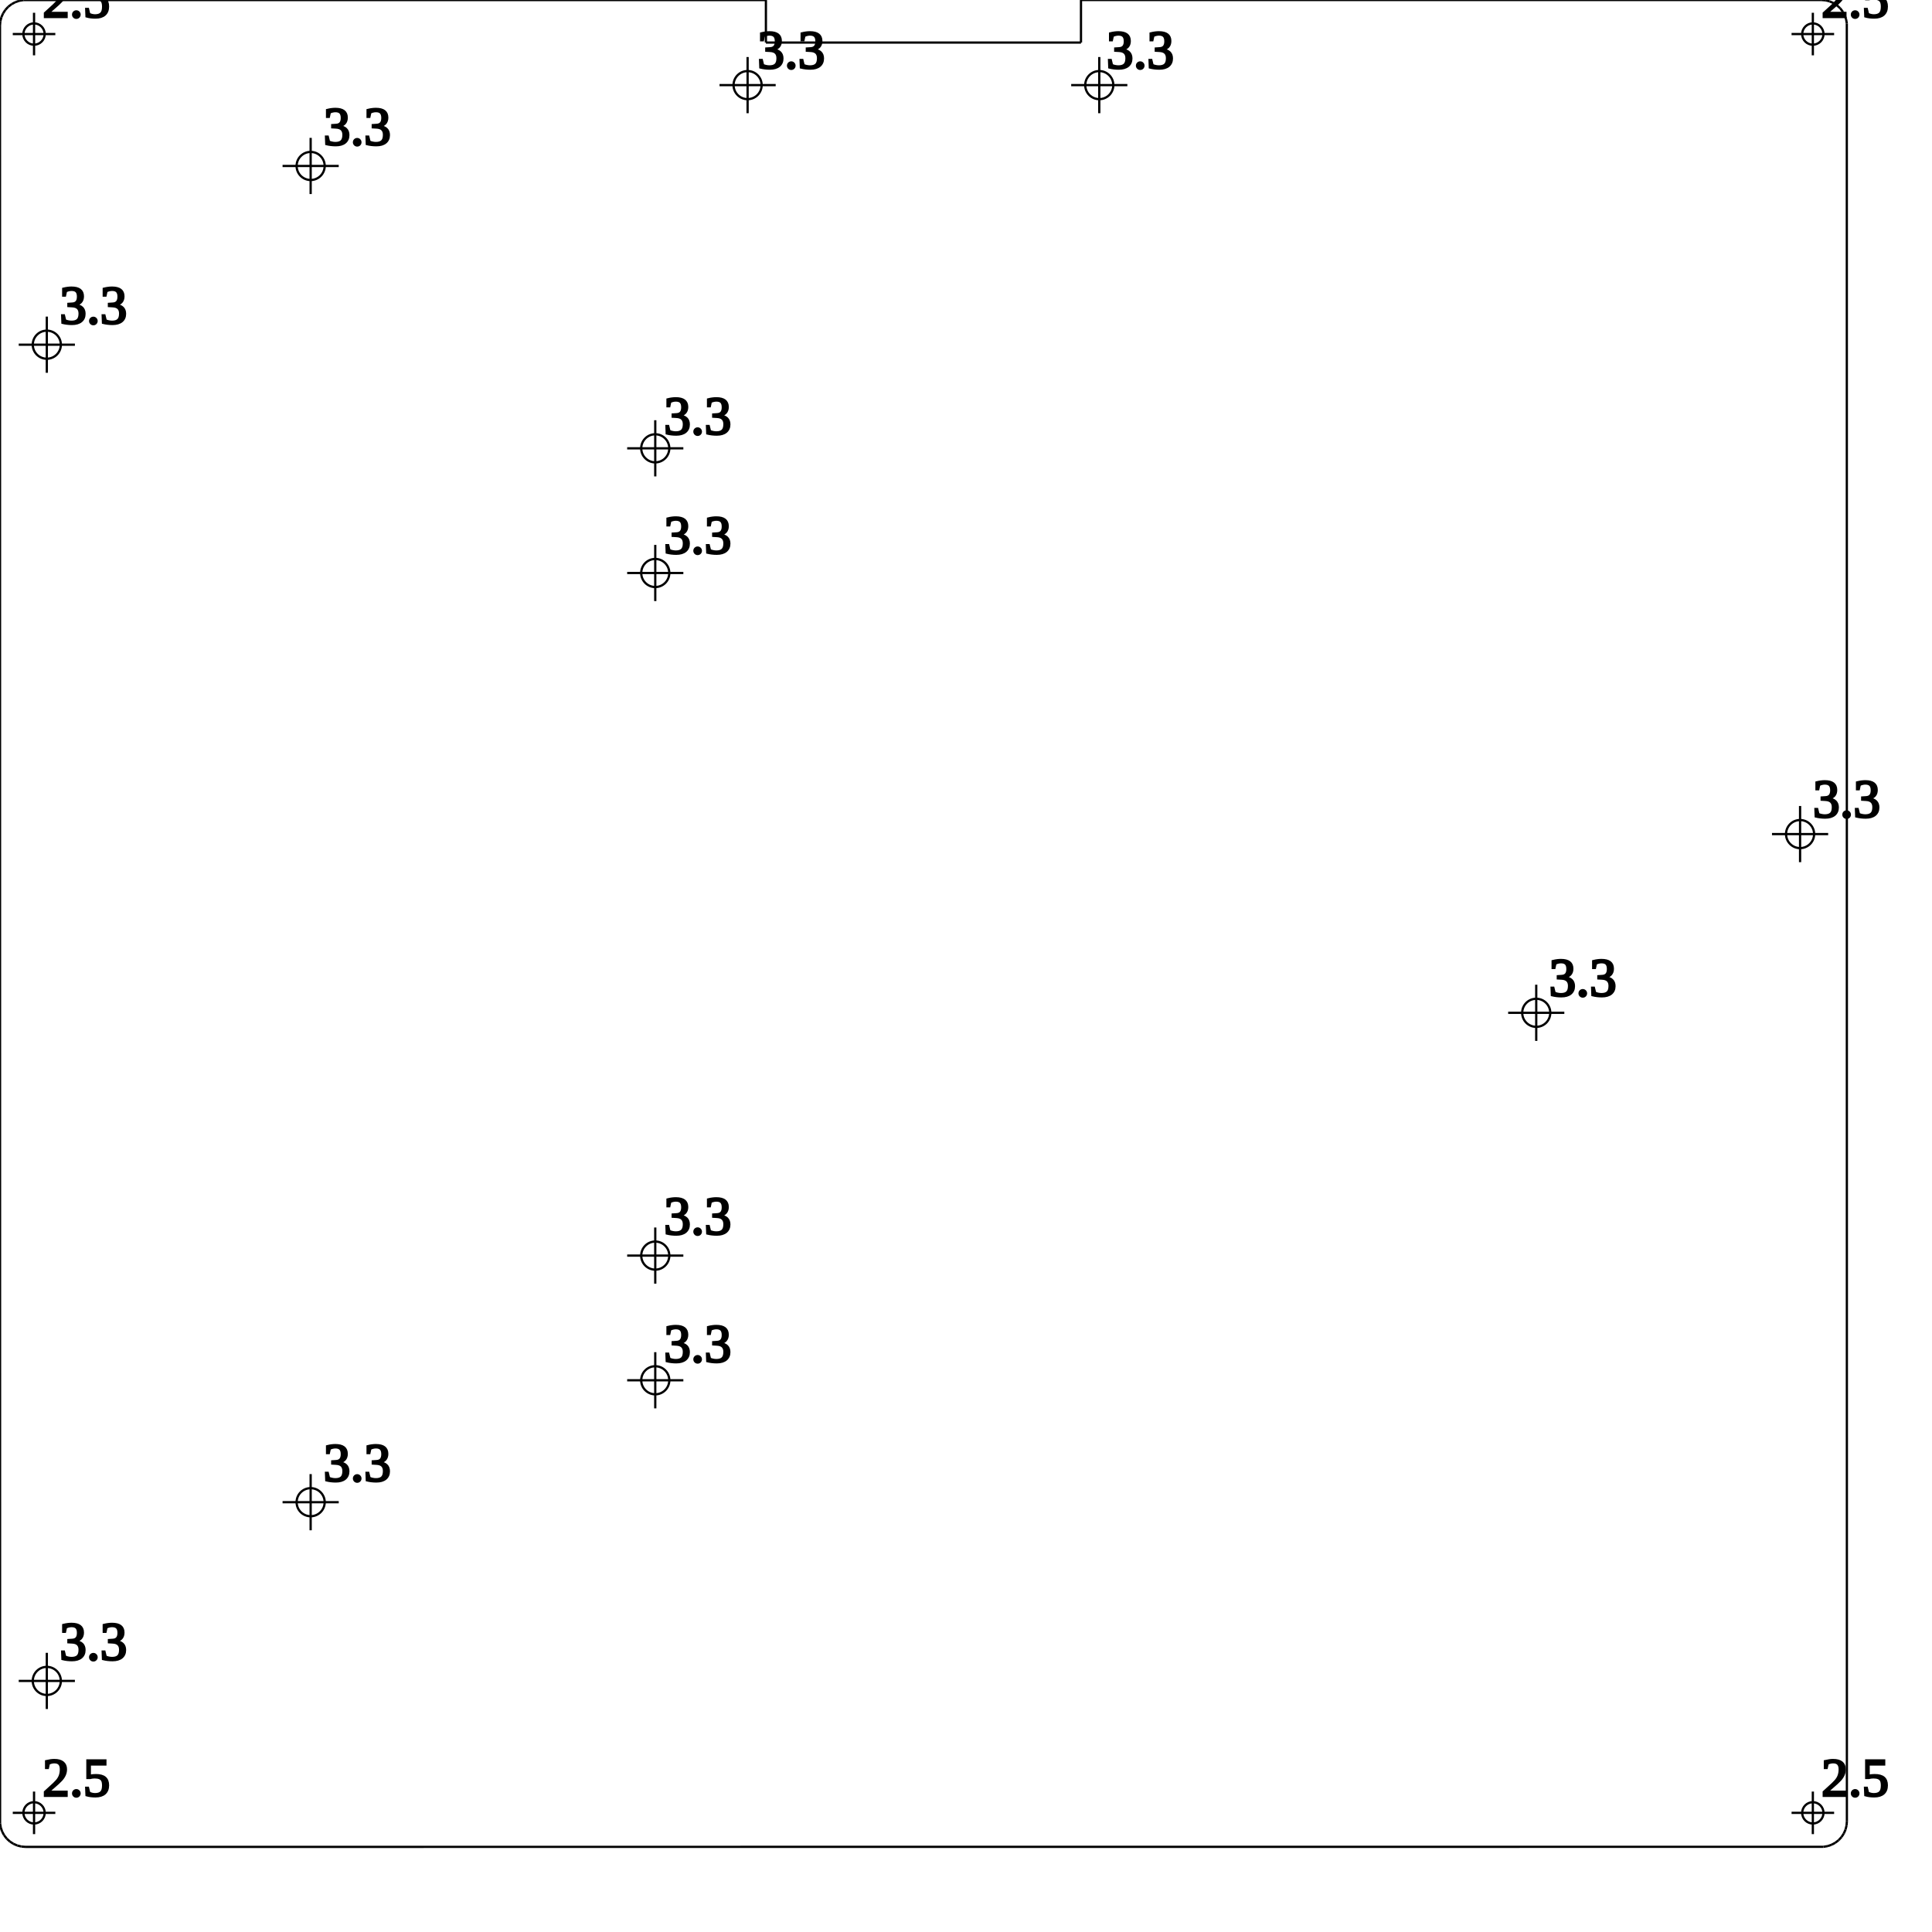
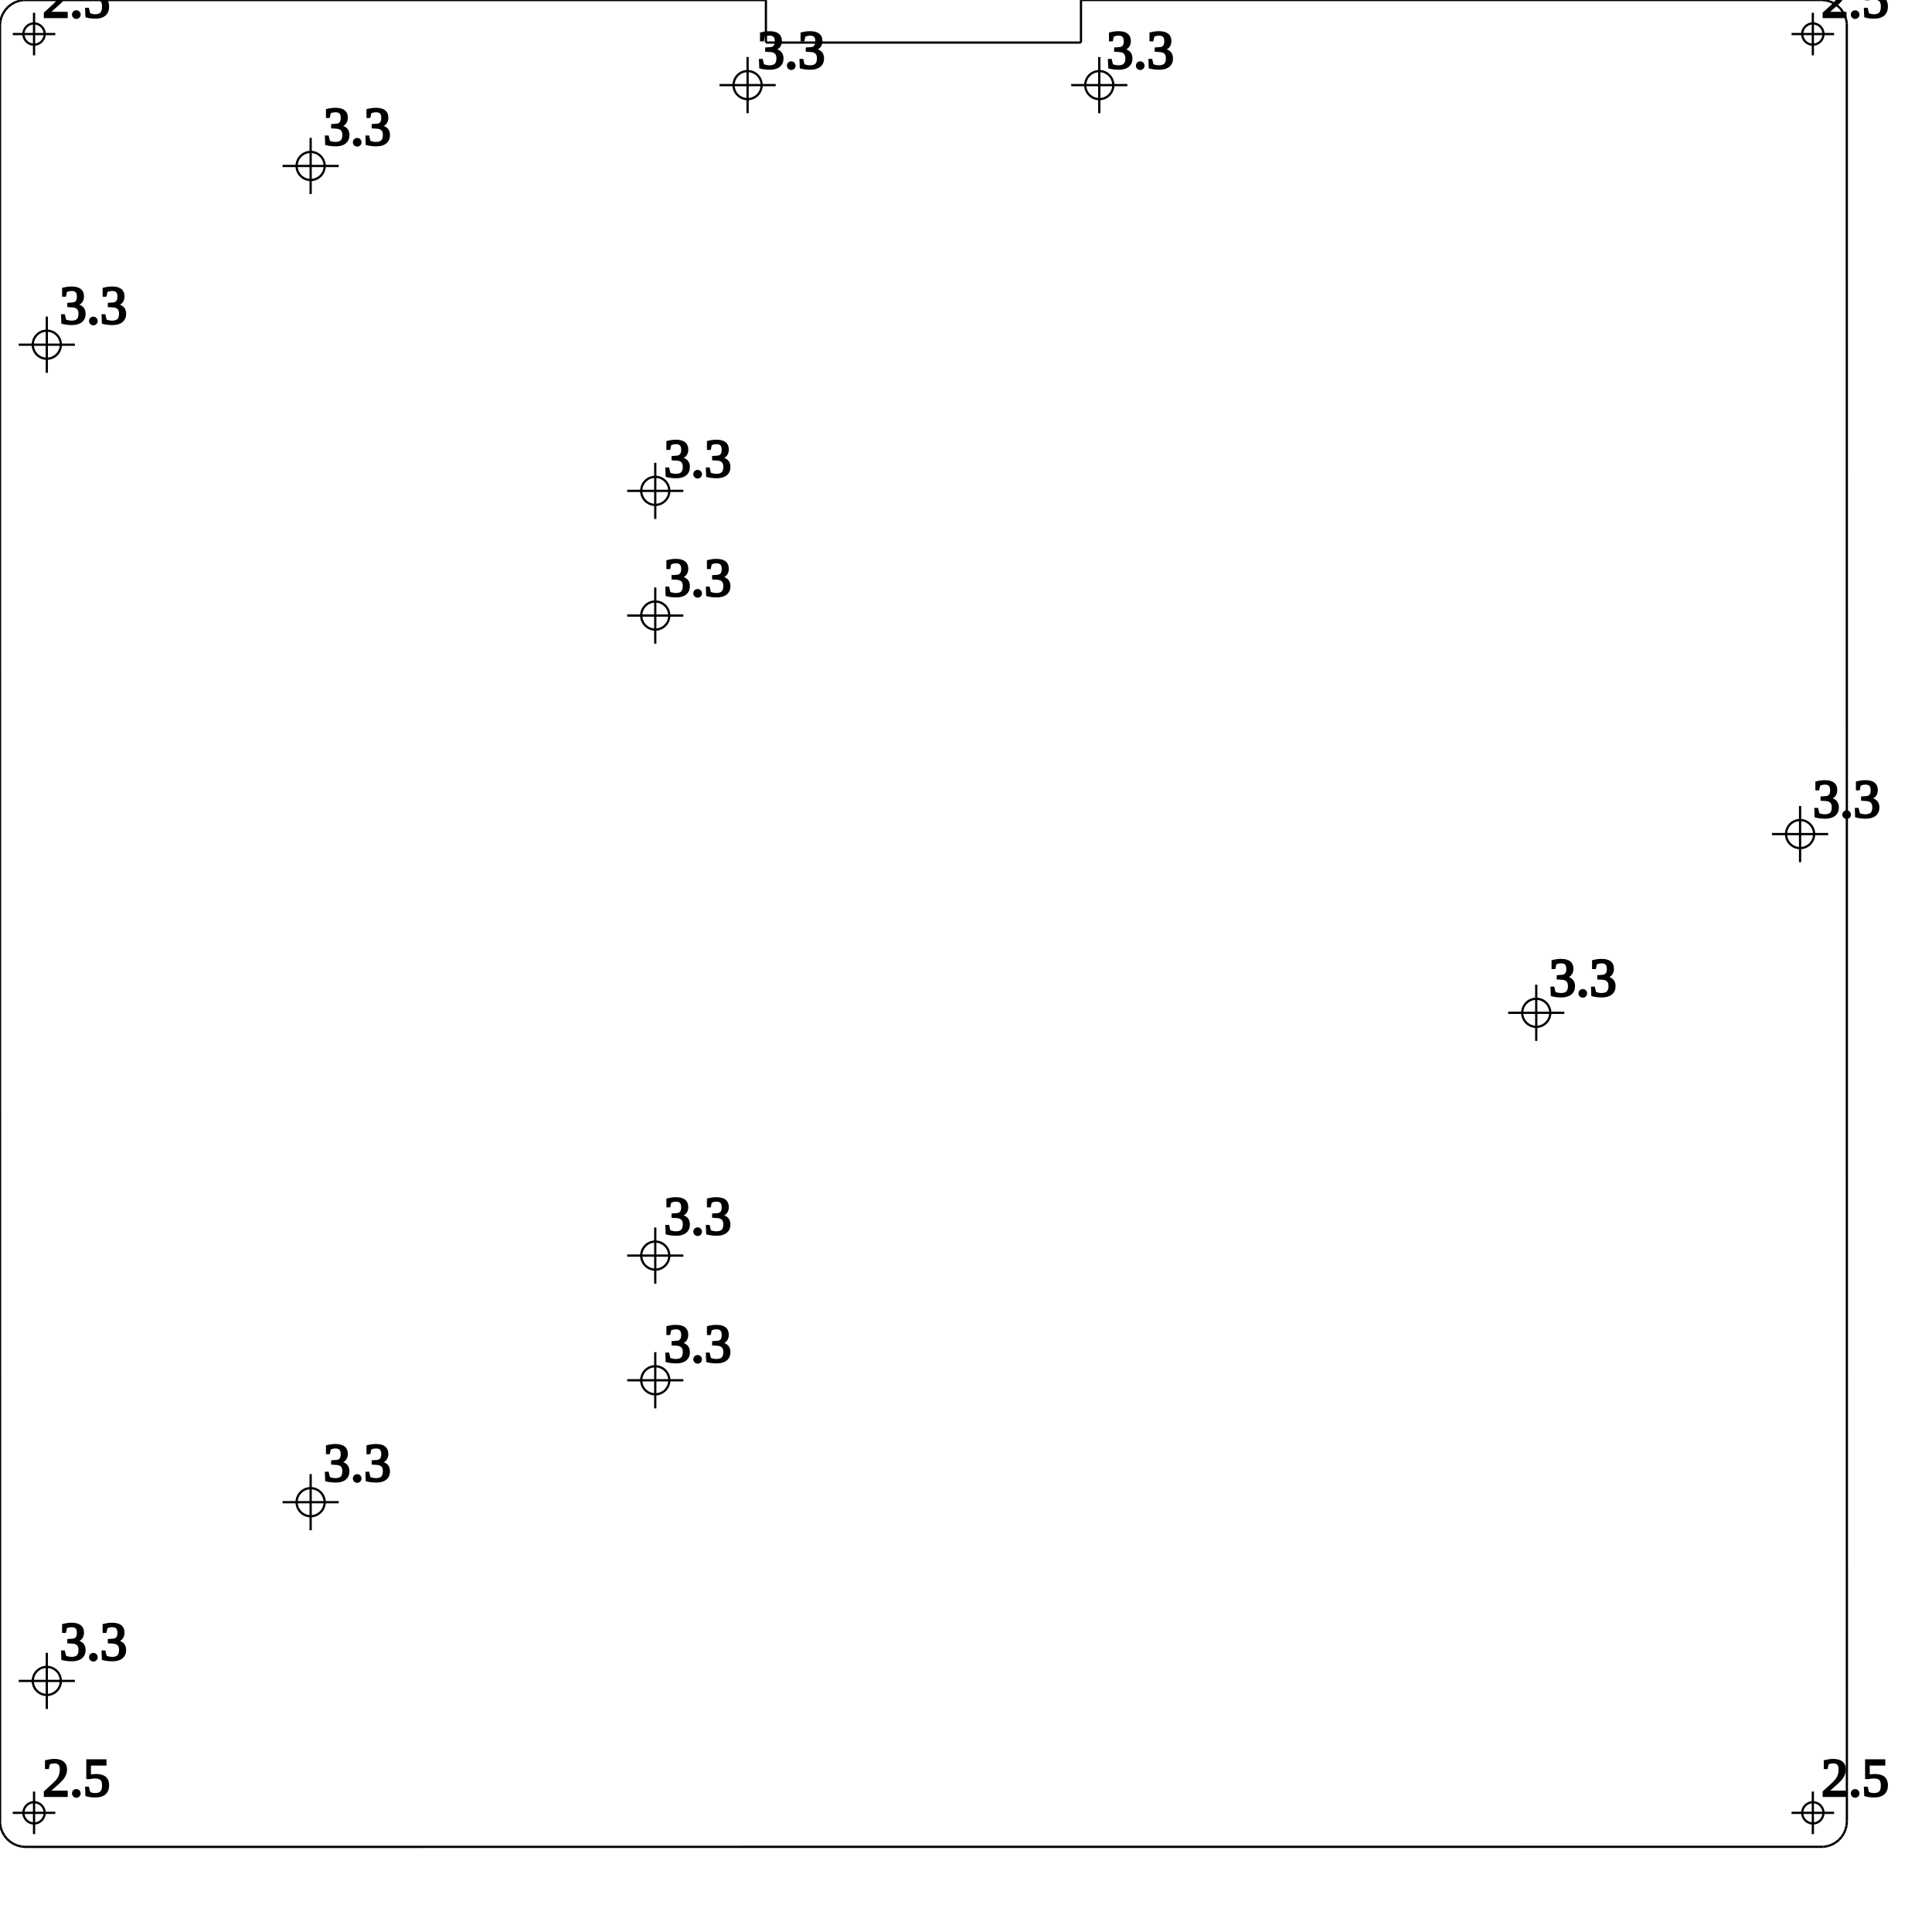
<svg xmlns="http://www.w3.org/2000/svg" version="1.1" height="227mm" width="227mm">
  <g style="fill-opacity:1.0; stroke:black; stroke-width:1;">
-     <line x1="0.01mm" y1="214.248mm" x2="0.01mm" y2="214.248mm" />
-     <line x1="0.01mm" y1="214.248mm" x2="0mm" y2="3mm" />
-     <line x1="0mm" y1="3mm" x2="0.041mm" y2="2.506mm" />
-     <line x1="0.041mm" y1="2.506mm" x2="0.163mm" y2="2.026mm" />
-     <line x1="0.163mm" y1="2.026mm" x2="0.362mm" y2="1.572mm" />
-     <line x1="0.362mm" y1="1.572mm" x2="0.633mm" y2="1.157mm" />
-     <line x1="0.633mm" y1="1.157mm" x2="0.968mm" y2="0.793mm" />
-     <line x1="0.968mm" y1="0.793mm" x2="1.359mm" y2="0.489mm" />
-     <line x1="1.359mm" y1="0.489mm" x2="1.795mm" y2="0.253mm" />
-     <line x1="1.795mm" y1="0.253mm" x2="2.264mm" y2="0.092mm" />
-     <line x1="2.264mm" y1="0.092mm" x2="2.752mm" y2="0.01mm" />
-     <line x1="2.752mm" y1="0.01mm" x2="89.99mm" y2="0.006mm" />
-     <line x1="89.99mm" y1="0.006mm" x2="89.99mm" y2="5mm" />
-     <line x1="89.99mm" y1="5mm" x2="127.01mm" y2="5mm" />
-     <line x1="127.01mm" y1="5mm" x2="127.01mm" y2="0.004mm" />
-     <line x1="127.01mm" y1="0.004mm" x2="214mm" y2="0mm" />
-     <line x1="214mm" y1="0mm" x2="214.494mm" y2="0.041mm" />
-     <line x1="214.494mm" y1="0.041mm" x2="214.974mm" y2="0.163mm" />
-     <line x1="214.974mm" y1="0.163mm" x2="215.428mm" y2="0.362mm" />
-     <line x1="215.428mm" y1="0.362mm" x2="215.843mm" y2="0.633mm" />
-     <line x1="215.843mm" y1="0.633mm" x2="216.207mm" y2="0.968mm" />
-     <line x1="216.207mm" y1="0.968mm" x2="216.511mm" y2="1.359mm" />
-     <line x1="216.511mm" y1="1.359mm" x2="216.747mm" y2="1.795mm" />
-     <line x1="216.747mm" y1="1.795mm" x2="216.908mm" y2="2.264mm" />
-     <line x1="216.908mm" y1="2.264mm" x2="216.99mm" y2="2.752mm" />
-     <line x1="216.99mm" y1="2.752mm" x2="217mm" y2="214mm" />
-     <line x1="217mm" y1="214mm" x2="216.959mm" y2="214.494mm" />
-     <line x1="216.959mm" y1="214.494mm" x2="216.837mm" y2="214.974mm" />
-     <line x1="216.837mm" y1="214.974mm" x2="216.638mm" y2="215.428mm" />
-     <line x1="216.638mm" y1="215.428mm" x2="216.367mm" y2="215.843mm" />
-     <line x1="216.367mm" y1="215.843mm" x2="216.032mm" y2="216.207mm" />
-     <line x1="216.032mm" y1="216.207mm" x2="215.641mm" y2="216.511mm" />
-     <line x1="215.641mm" y1="216.511mm" x2="215.205mm" y2="216.747mm" />
-     <line x1="215.205mm" y1="216.747mm" x2="214.736mm" y2="216.908mm" />
-     <line x1="214.736mm" y1="216.908mm" x2="214.248mm" y2="216.99mm" />
-     <line x1="214.248mm" y1="216.99mm" x2="3mm" y2="217mm" />
-     <line x1="3mm" y1="217mm" x2="2.506mm" y2="216.959mm" />
-     <line x1="2.506mm" y1="216.959mm" x2="2.026mm" y2="216.837mm" />
-     <line x1="2.026mm" y1="216.837mm" x2="1.572mm" y2="216.638mm" />
-     <line x1="1.572mm" y1="216.638mm" x2="1.157mm" y2="216.367mm" />
-     <line x1="1.157mm" y1="216.367mm" x2="0.793mm" y2="216.032mm" />
-     <line x1="0.793mm" y1="216.032mm" x2="0.489mm" y2="215.641mm" />
-     <line x1="0.489mm" y1="215.641mm" x2="0.253mm" y2="215.205mm" />
-     <line x1="0.253mm" y1="215.205mm" x2="0.092mm" y2="214.736mm" />
-     <line x1="0.092mm" y1="214.736mm" x2="0.01mm" y2="214.248mm" />
    <circle cx="4mm" cy="213mm" r="1.25mm" fill="none" />
    <line x1="6.5mm" y1="213mm" x2="1.5mm" y2="213mm" />
    <line x1="4mm" y1="210.5mm" x2="4mm" y2="215.5mm" />
    <text x="5mm" y="211mm" font-size="24">
   2.5
  </text>
    <circle cx="4mm" cy="4mm" r="1.25mm" fill="none" />
    <line x1="6.5mm" y1="4mm" x2="1.5mm" y2="4mm" />
    <line x1="4mm" y1="1.5mm" x2="4mm" y2="6.5mm" />
    <text x="5mm" y="2mm" font-size="24">
   2.5
  </text>
    <circle cx="5.5mm" cy="197.5mm" r="1.65mm" fill="none" />
    <line x1="8.8mm" y1="197.5mm" x2="2.2mm" y2="197.5mm" />
    <line x1="5.5mm" y1="194.199mm" x2="5.5mm" y2="200.8mm" />
    <text x="7mm" y="195mm" font-size="24">
   3.3
  </text>
    <circle cx="5.5mm" cy="40.5mm" r="1.65mm" fill="none" />
    <line x1="8.8mm" y1="40.5mm" x2="2.2mm" y2="40.5mm" />
    <line x1="5.5mm" y1="37.199mm" x2="5.5mm" y2="43.8mm" />
    <text x="7mm" y="38mm" font-size="24">
   3.3
  </text>
    <circle cx="36.5mm" cy="176.5mm" r="1.65mm" fill="none" />
    <line x1="39.8mm" y1="176.5mm" x2="33.2mm" y2="176.5mm" />
    <line x1="36.5mm" y1="173.199mm" x2="36.5mm" y2="179.8mm" />
    <text x="38mm" y="174mm" font-size="24">
   3.3
  </text>
    <circle cx="36.5mm" cy="19.5mm" r="1.65mm" fill="none" />
    <line x1="39.8mm" y1="19.5mm" x2="33.2mm" y2="19.5mm" />
    <line x1="36.5mm" y1="16.199mm" x2="36.5mm" y2="22.8mm" />
    <text x="38mm" y="17mm" font-size="24">
   3.3
  </text>
    <circle cx="76.99mm" cy="162.175mm" r="1.65mm" fill="none" />
    <line x1="80.29mm" y1="162.175mm" x2="73.69mm" y2="162.175mm" />
    <line x1="76.99mm" y1="158.874mm" x2="76.99mm" y2="165.475mm" />
    <text x="78mm" y="160mm" font-size="24">
   3.3
  </text>
    <circle cx="76.99mm" cy="147.526mm" r="1.65mm" fill="none" />
    <line x1="80.29mm" y1="147.526mm" x2="73.69mm" y2="147.526mm" />
    <line x1="76.99mm" y1="144.225mm" x2="76.99mm" y2="150.826mm" />
    <text x="78mm" y="145mm" font-size="24">
   3.3
  </text>
-     <circle cx="76.99mm" cy="67.324mm" r="1.65mm" fill="none" />
-     <line x1="80.29mm" y1="67.324mm" x2="73.69mm" y2="67.324mm" />
-     <line x1="76.99mm" y1="64.024mm" x2="76.99mm" y2="70.624mm" />
-     <text x="78mm" y="65mm" font-size="24">
+     <circle cx="76.99mm" cy="72.324mm" r="1.65mm" fill="none" />
+     <line x1="80.29mm" y1="72.324mm" x2="73.69mm" y2="72.324mm" />
+     <line x1="76.99mm" y1="69.024mm" x2="76.99mm" y2="75.624mm" />
+     <text x="78mm" y="70mm" font-size="24">
   3.3
  </text>
-     <circle cx="76.99mm" cy="52.675mm" r="1.65mm" fill="none" />
-     <line x1="80.29mm" y1="52.675mm" x2="73.69mm" y2="52.675mm" />
-     <line x1="76.99mm" y1="49.375mm" x2="76.99mm" y2="55.975mm" />
-     <text x="78mm" y="51mm" font-size="24">
+     <line x1="0.01mm" y1="214.248mm" x2="0.01mm" y2="214.248mm" />
+     <line x1="0.01mm" y1="214.248mm" x2="0mm" y2="3mm" />
+     <line x1="0mm" y1="3mm" x2="0.041mm" y2="2.506mm" />
+     <line x1="0.041mm" y1="2.506mm" x2="0.163mm" y2="2.026mm" />
+     <line x1="0.163mm" y1="2.026mm" x2="0.362mm" y2="1.572mm" />
+     <line x1="0.362mm" y1="1.572mm" x2="0.633mm" y2="1.157mm" />
+     <line x1="0.633mm" y1="1.157mm" x2="0.968mm" y2="0.793mm" />
+     <line x1="0.968mm" y1="0.793mm" x2="1.359mm" y2="0.489mm" />
+     <line x1="1.359mm" y1="0.489mm" x2="1.795mm" y2="0.253mm" />
+     <line x1="1.795mm" y1="0.253mm" x2="2.264mm" y2="0.092mm" />
+     <line x1="2.264mm" y1="0.092mm" x2="2.752mm" y2="0.01mm" />
+     <line x1="2.752mm" y1="0.01mm" x2="89.99mm" y2="0.006mm" />
+     <line x1="89.99mm" y1="0.006mm" x2="89.99mm" y2="5mm" />
+     <line x1="89.99mm" y1="5mm" x2="127.01mm" y2="5mm" />
+     <line x1="127.01mm" y1="5mm" x2="127.01mm" y2="0.004mm" />
+     <line x1="127.01mm" y1="0.004mm" x2="214mm" y2="0mm" />
+     <line x1="214mm" y1="0mm" x2="214.494mm" y2="0.041mm" />
+     <line x1="214.494mm" y1="0.041mm" x2="214.974mm" y2="0.163mm" />
+     <line x1="214.974mm" y1="0.163mm" x2="215.428mm" y2="0.362mm" />
+     <line x1="215.428mm" y1="0.362mm" x2="215.843mm" y2="0.633mm" />
+     <line x1="215.843mm" y1="0.633mm" x2="216.207mm" y2="0.968mm" />
+     <line x1="216.207mm" y1="0.968mm" x2="216.511mm" y2="1.359mm" />
+     <line x1="216.511mm" y1="1.359mm" x2="216.747mm" y2="1.795mm" />
+     <line x1="216.747mm" y1="1.795mm" x2="216.908mm" y2="2.264mm" />
+     <line x1="216.908mm" y1="2.264mm" x2="216.99mm" y2="2.752mm" />
+     <line x1="216.99mm" y1="2.752mm" x2="217mm" y2="214mm" />
+     <line x1="217mm" y1="214mm" x2="216.959mm" y2="214.494mm" />
+     <line x1="216.959mm" y1="214.494mm" x2="216.837mm" y2="214.974mm" />
+     <line x1="216.837mm" y1="214.974mm" x2="216.638mm" y2="215.428mm" />
+     <line x1="216.638mm" y1="215.428mm" x2="216.367mm" y2="215.843mm" />
+     <line x1="216.367mm" y1="215.843mm" x2="216.032mm" y2="216.207mm" />
+     <line x1="216.032mm" y1="216.207mm" x2="215.641mm" y2="216.511mm" />
+     <line x1="215.641mm" y1="216.511mm" x2="215.205mm" y2="216.747mm" />
+     <line x1="215.205mm" y1="216.747mm" x2="214.736mm" y2="216.908mm" />
+     <line x1="214.736mm" y1="216.908mm" x2="214.248mm" y2="216.99mm" />
+     <line x1="214.248mm" y1="216.99mm" x2="3mm" y2="217mm" />
+     <line x1="3mm" y1="217mm" x2="2.506mm" y2="216.959mm" />
+     <line x1="2.506mm" y1="216.959mm" x2="2.026mm" y2="216.837mm" />
+     <line x1="2.026mm" y1="216.837mm" x2="1.572mm" y2="216.638mm" />
+     <line x1="1.572mm" y1="216.638mm" x2="1.157mm" y2="216.367mm" />
+     <line x1="1.157mm" y1="216.367mm" x2="0.793mm" y2="216.032mm" />
+     <line x1="0.793mm" y1="216.032mm" x2="0.489mm" y2="215.641mm" />
+     <line x1="0.489mm" y1="215.641mm" x2="0.253mm" y2="215.205mm" />
+     <line x1="0.253mm" y1="215.205mm" x2="0.092mm" y2="214.736mm" />
+     <line x1="0.092mm" y1="214.736mm" x2="0.01mm" y2="214.248mm" />
+     <circle cx="76.99mm" cy="57.675mm" r="1.65mm" fill="none" />
+     <line x1="80.29mm" y1="57.675mm" x2="73.69mm" y2="57.675mm" />
+     <line x1="76.99mm" y1="54.375mm" x2="76.99mm" y2="60.975mm" />
+     <text x="78mm" y="56mm" font-size="24">
   3.3
  </text>
    <circle cx="87.839mm" cy="10mm" r="1.65mm" fill="none" />
    <line x1="91.139mm" y1="10mm" x2="84.54mm" y2="10mm" />
    <line x1="87.839mm" y1="6.701mm" x2="87.839mm" y2="13.3mm" />
    <text x="89mm" y="8mm" font-size="24">
   3.3
  </text>
    <circle cx="129.159mm" cy="10mm" r="1.65mm" fill="none" />
    <line x1="132.459mm" y1="10mm" x2="125.86mm" y2="10mm" />
    <line x1="129.159mm" y1="6.701mm" x2="129.159mm" y2="13.3mm" />
    <text x="130mm" y="8mm" font-size="24">
   3.3
  </text>
    <circle cx="180.5mm" cy="119mm" r="1.65mm" fill="none" />
    <line x1="183.8mm" y1="119mm" x2="177.2mm" y2="119mm" />
    <line x1="180.5mm" y1="115.699mm" x2="180.5mm" y2="122.3mm" />
    <text x="182mm" y="117mm" font-size="24">
   3.3
  </text>
    <circle cx="211.5mm" cy="98mm" r="1.65mm" fill="none" />
    <line x1="214.8mm" y1="98mm" x2="208.2mm" y2="98mm" />
    <line x1="211.5mm" y1="94.699mm" x2="211.5mm" y2="101.3mm" />
    <text x="213mm" y="96mm" font-size="24">
   3.3
  </text>
    <circle cx="213mm" cy="213mm" r="1.25mm" fill="none" />
    <line x1="215.5mm" y1="213mm" x2="210.5mm" y2="213mm" />
    <line x1="213mm" y1="210.5mm" x2="213mm" y2="215.5mm" />
    <text x="214mm" y="211mm" font-size="24">
   2.5
  </text>
    <circle cx="213mm" cy="4mm" r="1.25mm" fill="none" />
    <line x1="215.5mm" y1="4mm" x2="210.5mm" y2="4mm" />
    <line x1="213mm" y1="1.5mm" x2="213mm" y2="6.5mm" />
    <text x="214mm" y="2mm" font-size="24">
   2.5
  </text>
  </g>
</svg>
